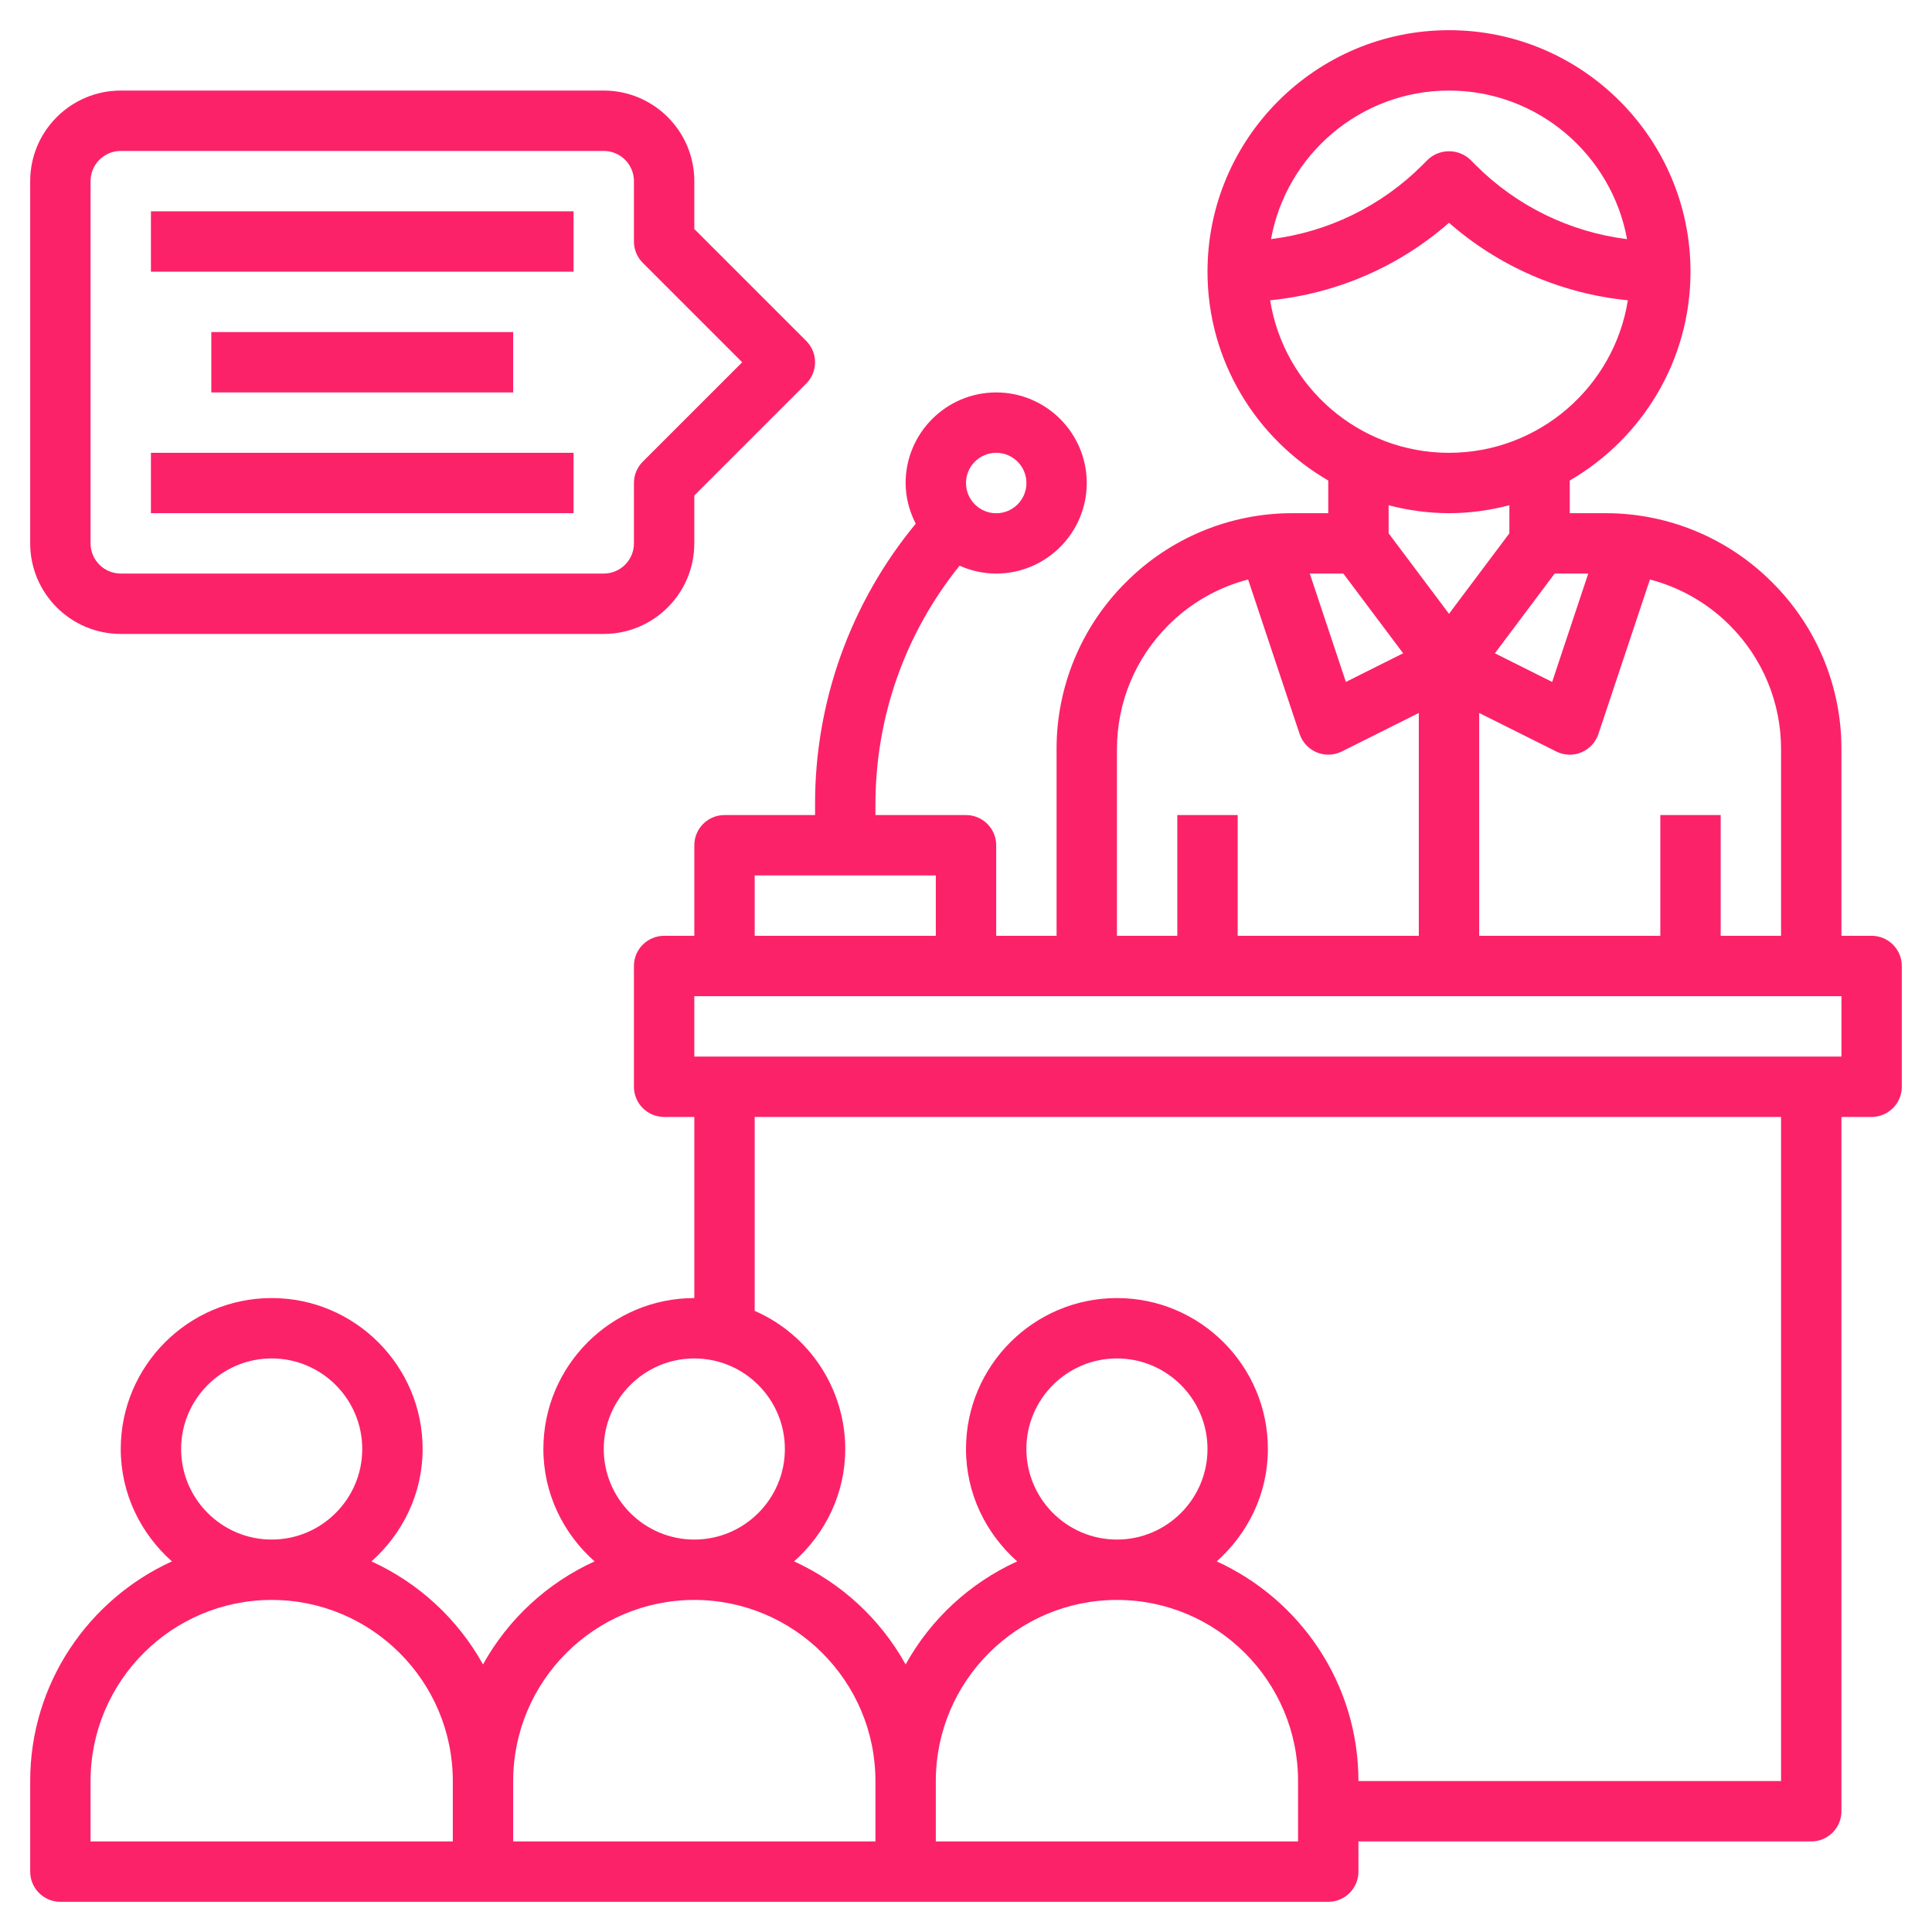
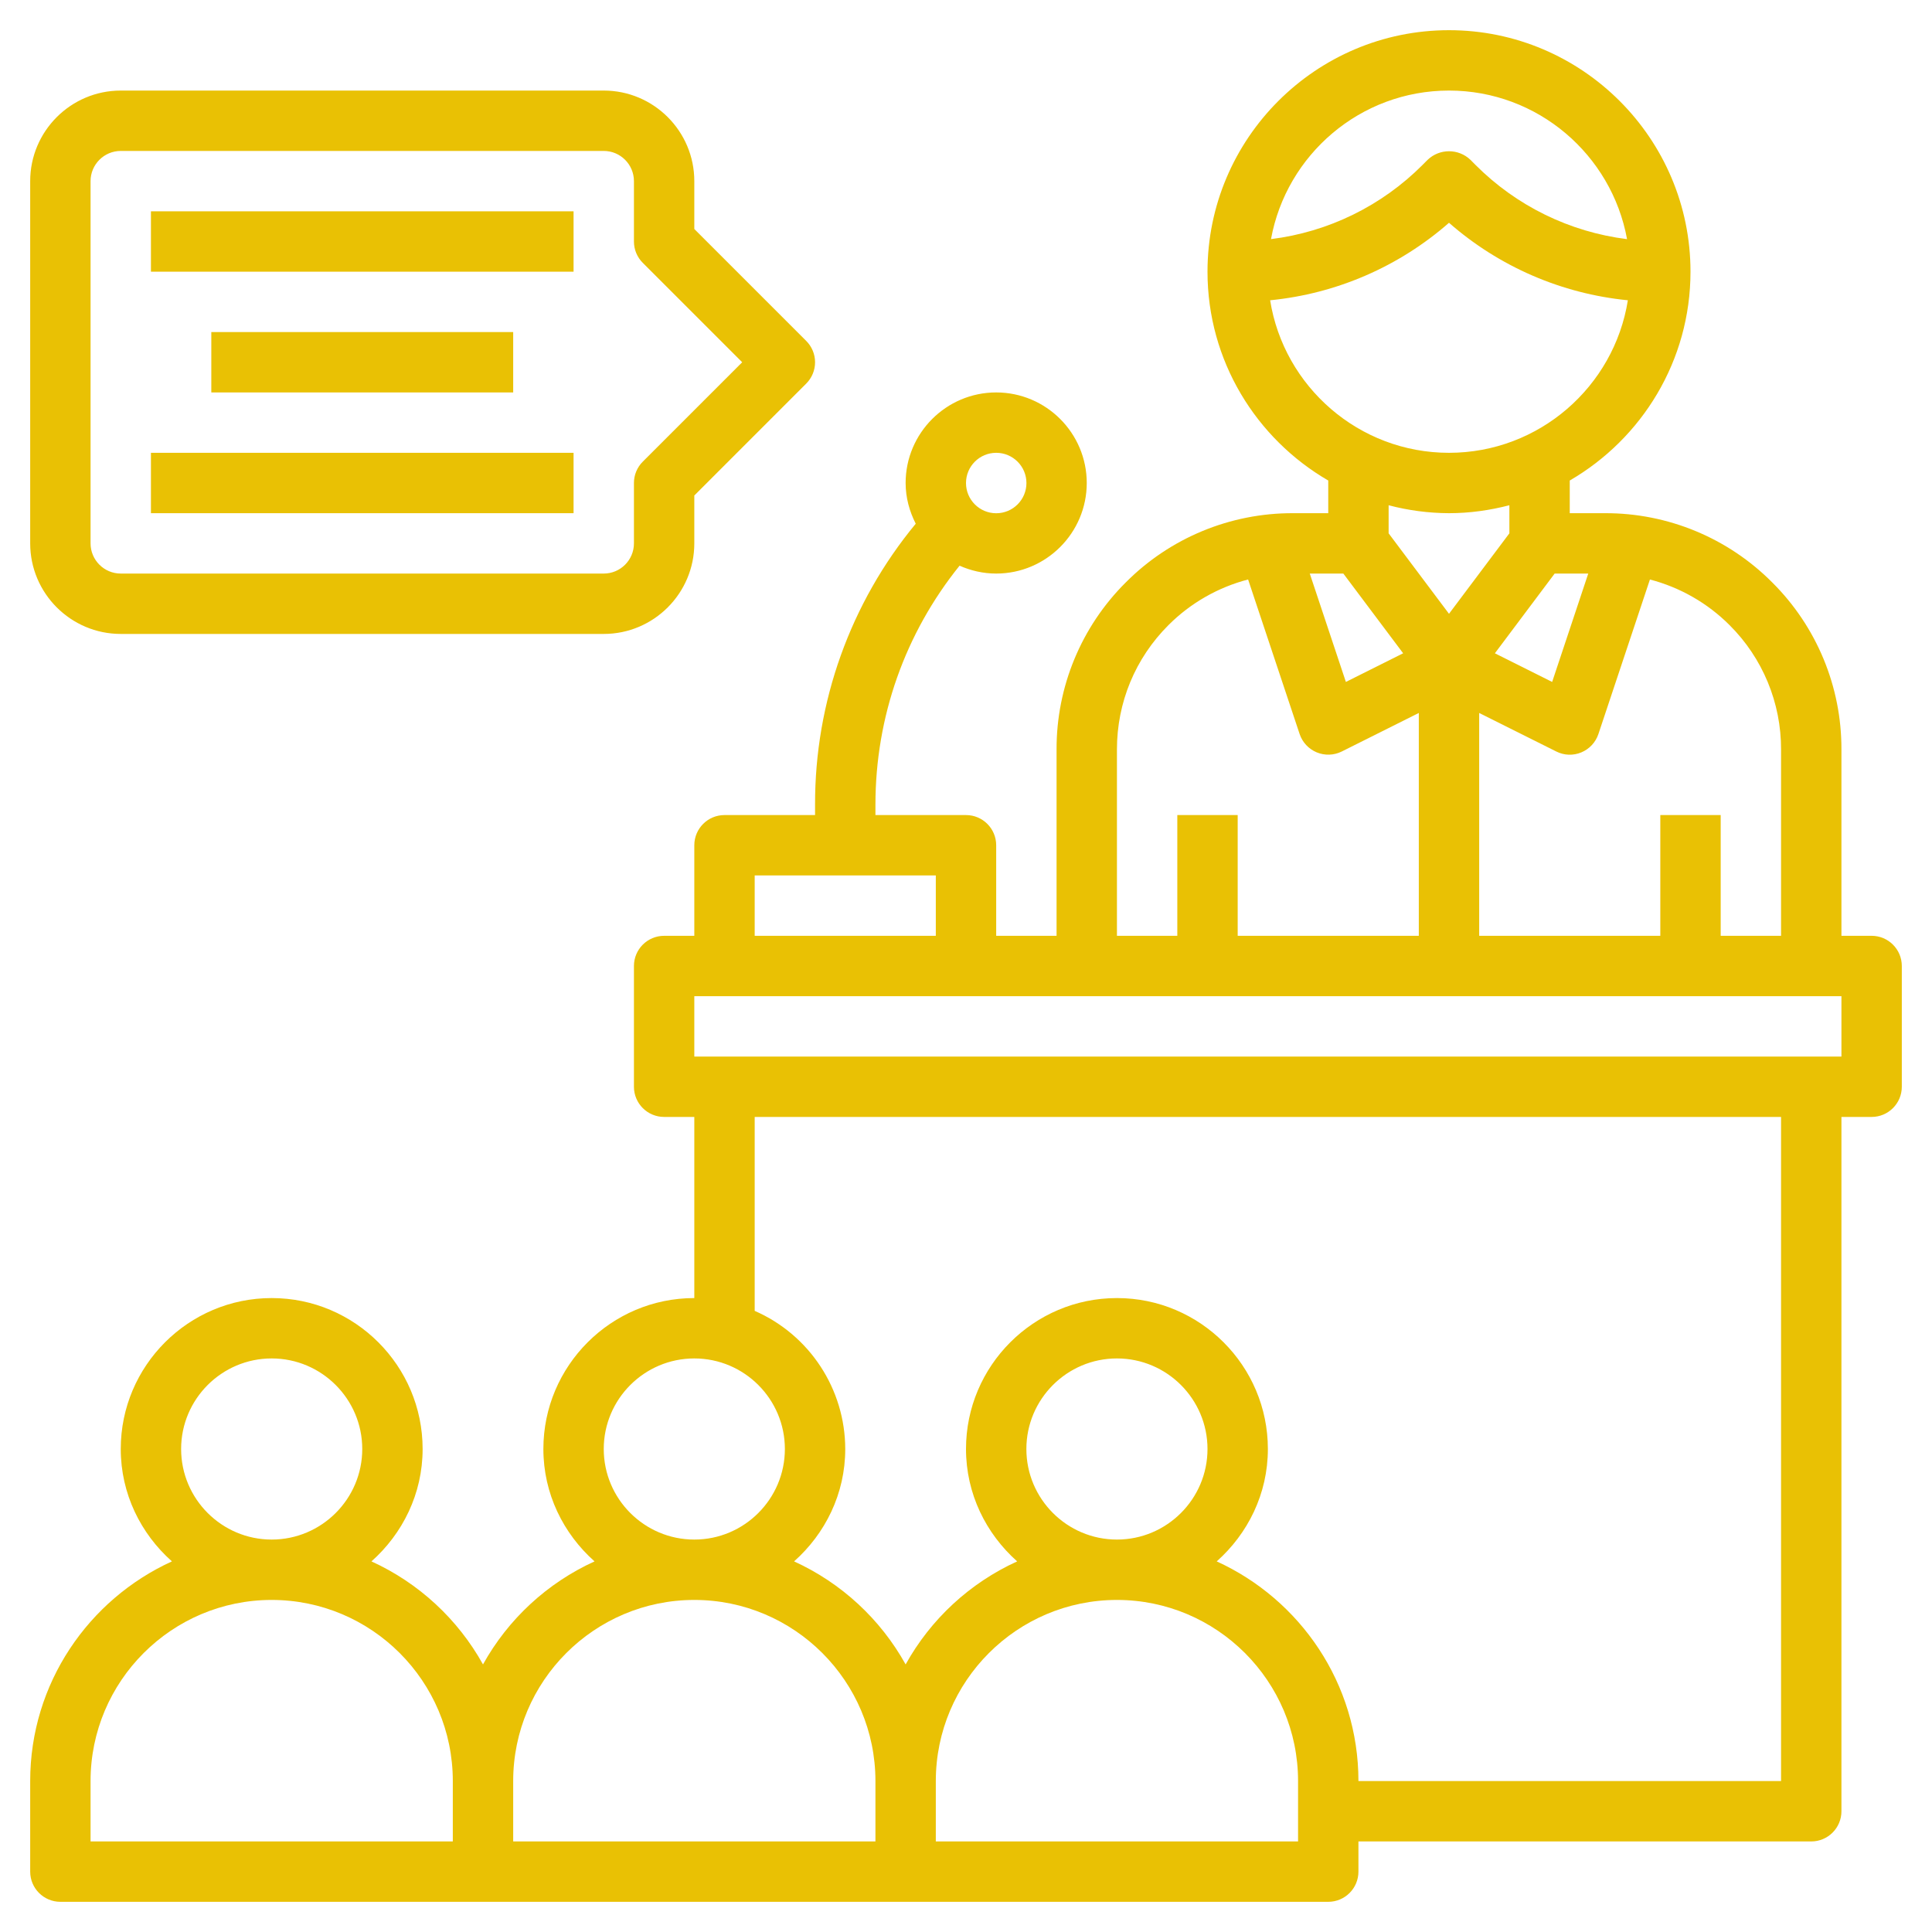
<svg xmlns="http://www.w3.org/2000/svg" version="1.1" width="512" height="512" x="0" y="0" viewBox="0 0 64 64" style="enable-background:new 0 0 512 512" xml:space="preserve" class="">
  <g>
-     <path d="M62 31h-1v-6.172a7.77 7.77 0 0 0-2.293-5.535A7.777 7.777 0 0 0 53.171 17H52v-1.082c2.387-1.386 4-3.964 4-6.918 0-4.411-3.589-8-8-8s-8 3.589-8 8c0 2.953 1.613 5.532 4 6.918V17h-1.171a7.777 7.777 0 0 0-5.536 2.293A7.772 7.772 0 0 0 35 24.828V31h-2v-3a1 1 0 0 0-1-1h-3v-.343c0-2.916.984-5.679 2.787-7.918.372.165.781.261 1.213.261 1.654 0 3-1.346 3-3s-1.346-3-3-3-3 1.346-3 3c0 .488.128.941.335 1.349A14.547 14.547 0 0 0 27 26.657V27h-3a1 1 0 0 0-1 1v3h-1a1 1 0 0 0-1 1v4a1 1 0 0 0 1 1h1v6c-2.757 0-5 2.243-5 5 0 1.485.664 2.806 1.695 3.723A8.04 8.04 0 0 0 16 55.136a8.05 8.05 0 0 0-3.695-3.413C13.336 50.806 14 49.485 14 48c0-2.757-2.243-5-5-5s-5 2.243-5 5c0 1.485.664 2.806 1.695 3.723C2.93 52.984 1 55.768 1 59v3a1 1 0 0 0 1 1h42a1 1 0 0 0 1-1v-1h15a1 1 0 0 0 1-1V37h1a1 1 0 0 0 1-1v-4a1 1 0 0 0-1-1zM33 15a1.001 1.001 0 1 1-1 1c0-.552.449-1 1-1zm26 9.828V31h-2v-4h-2v4h-6v-7.382l2.553 1.276a.99.99 0 0 0 .83.03c.268-.111.474-.333.566-.607l1.707-5.12a5.792 5.792 0 0 1 2.638 1.511A5.788 5.788 0 0 1 59 24.828zM44.5 19l1.981 2.641-1.897.949L43.388 19zm7 0h1.113l-1.196 3.59-1.897-.949zM48 3c2.94 0 5.388 2.127 5.898 4.922a8.586 8.586 0 0 1-5.018-2.457l-.171-.172a1.028 1.028 0 0 0-1.416 0l-.17.171a8.58 8.58 0 0 1-5.019 2.457C42.612 5.127 45.06 3 48 3zm-5.925 6.947A10.555 10.555 0 0 0 48 7.38a10.558 10.558 0 0 0 5.925 2.567C53.47 12.807 50.986 15 48 15s-5.47-2.193-5.925-5.053zM48 17c.692 0 1.359-.097 2-.263v.93l-2 2.666-2-2.666v-.93A7.953 7.953 0 0 0 48 17zm-11 7.828c0-1.557.606-3.021 1.707-4.121a5.8 5.8 0 0 1 2.638-1.511l1.707 5.12a1.002 1.002 0 0 0 1.395.579L47 23.618V31h-6v-4h-2v4h-2zM25 29h6v2h-6zm-5 19c0-1.654 1.346-3 3-3s3 1.346 3 3-1.346 3-3 3-3-1.346-3-3zM6 48c0-1.654 1.346-3 3-3s3 1.346 3 3-1.346 3-3 3-3-1.346-3-3zM3 59c0-3.309 2.691-6 6-6s6 2.691 6 6v2H3zm14 0c0-3.309 2.691-6 6-6s6 2.691 6 6v2H17zm26 2H31v-2c0-3.309 2.691-6 6-6s6 2.691 6 6zm-9-13c0-1.654 1.346-3 3-3s3 1.346 3 3-1.346 3-3 3-3-1.346-3-3zm25 11H45c0-3.232-1.93-6.016-4.695-7.277C41.336 50.806 42 49.485 42 48c0-2.757-2.243-5-5-5s-5 2.243-5 5c0 1.485.664 2.806 1.695 3.723A8.04 8.04 0 0 0 30 55.136a8.05 8.05 0 0 0-3.695-3.413C27.336 50.806 28 49.485 28 48a5.003 5.003 0 0 0-3-4.576V37h34zm2-24H23v-2h38zM4 21h16c1.654 0 3-1.346 3-3v-1.586l3.707-3.707a.999.999 0 0 0 0-1.414L23 7.586V6c0-1.654-1.346-3-3-3H4C2.346 3 1 4.346 1 6v12c0 1.654 1.346 3 3 3zM3 6c0-.552.449-1 1-1h16c.551 0 1 .448 1 1v2c0 .266.105.52.293.707L24.586 12l-3.293 3.293A.996.996 0 0 0 21 16v2c0 .552-.449 1-1 1H4c-.551 0-1-.448-1-1z" fill="#fc226a" opacity="1" data-original="#000000" class="" />
-     <path d="M5 7h14v2H5zM5 15h14v2H5zM7 11h10v2H7z" fill="#fc226a" opacity="1" data-original="#000000" class="" />
+     <path d="M62 31h-1v-6.172a7.77 7.77 0 0 0-2.293-5.535A7.777 7.777 0 0 0 53.171 17H52v-1.082c2.387-1.386 4-3.964 4-6.918 0-4.411-3.589-8-8-8s-8 3.589-8 8c0 2.953 1.613 5.532 4 6.918V17h-1.171a7.777 7.777 0 0 0-5.536 2.293A7.772 7.772 0 0 0 35 24.828V31h-2v-3a1 1 0 0 0-1-1h-3v-.343c0-2.916.984-5.679 2.787-7.918.372.165.781.261 1.213.261 1.654 0 3-1.346 3-3s-1.346-3-3-3-3 1.346-3 3c0 .488.128.941.335 1.349A14.547 14.547 0 0 0 27 26.657V27h-3a1 1 0 0 0-1 1v3h-1a1 1 0 0 0-1 1v4a1 1 0 0 0 1 1h1v6c-2.757 0-5 2.243-5 5 0 1.485.664 2.806 1.695 3.723A8.04 8.04 0 0 0 16 55.136a8.05 8.05 0 0 0-3.695-3.413C13.336 50.806 14 49.485 14 48c0-2.757-2.243-5-5-5s-5 2.243-5 5c0 1.485.664 2.806 1.695 3.723C2.93 52.984 1 55.768 1 59v3a1 1 0 0 0 1 1h42a1 1 0 0 0 1-1v-1h15a1 1 0 0 0 1-1V37h1a1 1 0 0 0 1-1v-4a1 1 0 0 0-1-1zM33 15a1.001 1.001 0 1 1-1 1c0-.552.449-1 1-1zm26 9.828V31h-2v-4h-2v4h-6v-7.382l2.553 1.276a.99.99 0 0 0 .83.03c.268-.111.474-.333.566-.607l1.707-5.12a5.792 5.792 0 0 1 2.638 1.511A5.788 5.788 0 0 1 59 24.828zM44.5 19l1.981 2.641-1.897.949L43.388 19zm7 0h1.113l-1.196 3.59-1.897-.949zM48 3c2.94 0 5.388 2.127 5.898 4.922a8.586 8.586 0 0 1-5.018-2.457l-.171-.172a1.028 1.028 0 0 0-1.416 0l-.17.171a8.58 8.58 0 0 1-5.019 2.457C42.612 5.127 45.06 3 48 3zm-5.925 6.947A10.555 10.555 0 0 0 48 7.38a10.558 10.558 0 0 0 5.925 2.567C53.47 12.807 50.986 15 48 15s-5.47-2.193-5.925-5.053zM48 17c.692 0 1.359-.097 2-.263v.93l-2 2.666-2-2.666v-.93A7.953 7.953 0 0 0 48 17zm-11 7.828c0-1.557.606-3.021 1.707-4.121a5.8 5.8 0 0 1 2.638-1.511l1.707 5.12a1.002 1.002 0 0 0 1.395.579L47 23.618V31h-6v-4h-2v4h-2zM25 29h6v2h-6zm-5 19c0-1.654 1.346-3 3-3s3 1.346 3 3-1.346 3-3 3-3-1.346-3-3zM6 48c0-1.654 1.346-3 3-3s3 1.346 3 3-1.346 3-3 3-3-1.346-3-3zM3 59c0-3.309 2.691-6 6-6s6 2.691 6 6v2H3zm14 0c0-3.309 2.691-6 6-6s6 2.691 6 6v2H17zm26 2H31v-2c0-3.309 2.691-6 6-6s6 2.691 6 6zm-9-13c0-1.654 1.346-3 3-3s3 1.346 3 3-1.346 3-3 3-3-1.346-3-3zm25 11H45c0-3.232-1.93-6.016-4.695-7.277C41.336 50.806 42 49.485 42 48c0-2.757-2.243-5-5-5s-5 2.243-5 5c0 1.485.664 2.806 1.695 3.723A8.04 8.04 0 0 0 30 55.136a8.05 8.05 0 0 0-3.695-3.413C27.336 50.806 28 49.485 28 48a5.003 5.003 0 0 0-3-4.576V37h34zm2-24H23v-2h38zM4 21h16c1.654 0 3-1.346 3-3v-1.586l3.707-3.707a.999.999 0 0 0 0-1.414L23 7.586V6c0-1.654-1.346-3-3-3H4C2.346 3 1 4.346 1 6v12c0 1.654 1.346 3 3 3zM3 6c0-.552.449-1 1-1h16c.551 0 1 .448 1 1v2c0 .266.105.52.293.707L24.586 12l-3.293 3.293A.996.996 0 0 0 21 16v2c0 .552-.449 1-1 1H4c-.551 0-1-.448-1-1z" fill="#E9C104" opacity="1" data-original="#000000" class="" />
+     <path d="M5 7h14v2H5zM5 15h14v2H5zM7 11h10v2H7z" fill="#E9C104" opacity="1" data-original="#000000" class="" />
  </g>
</svg>
